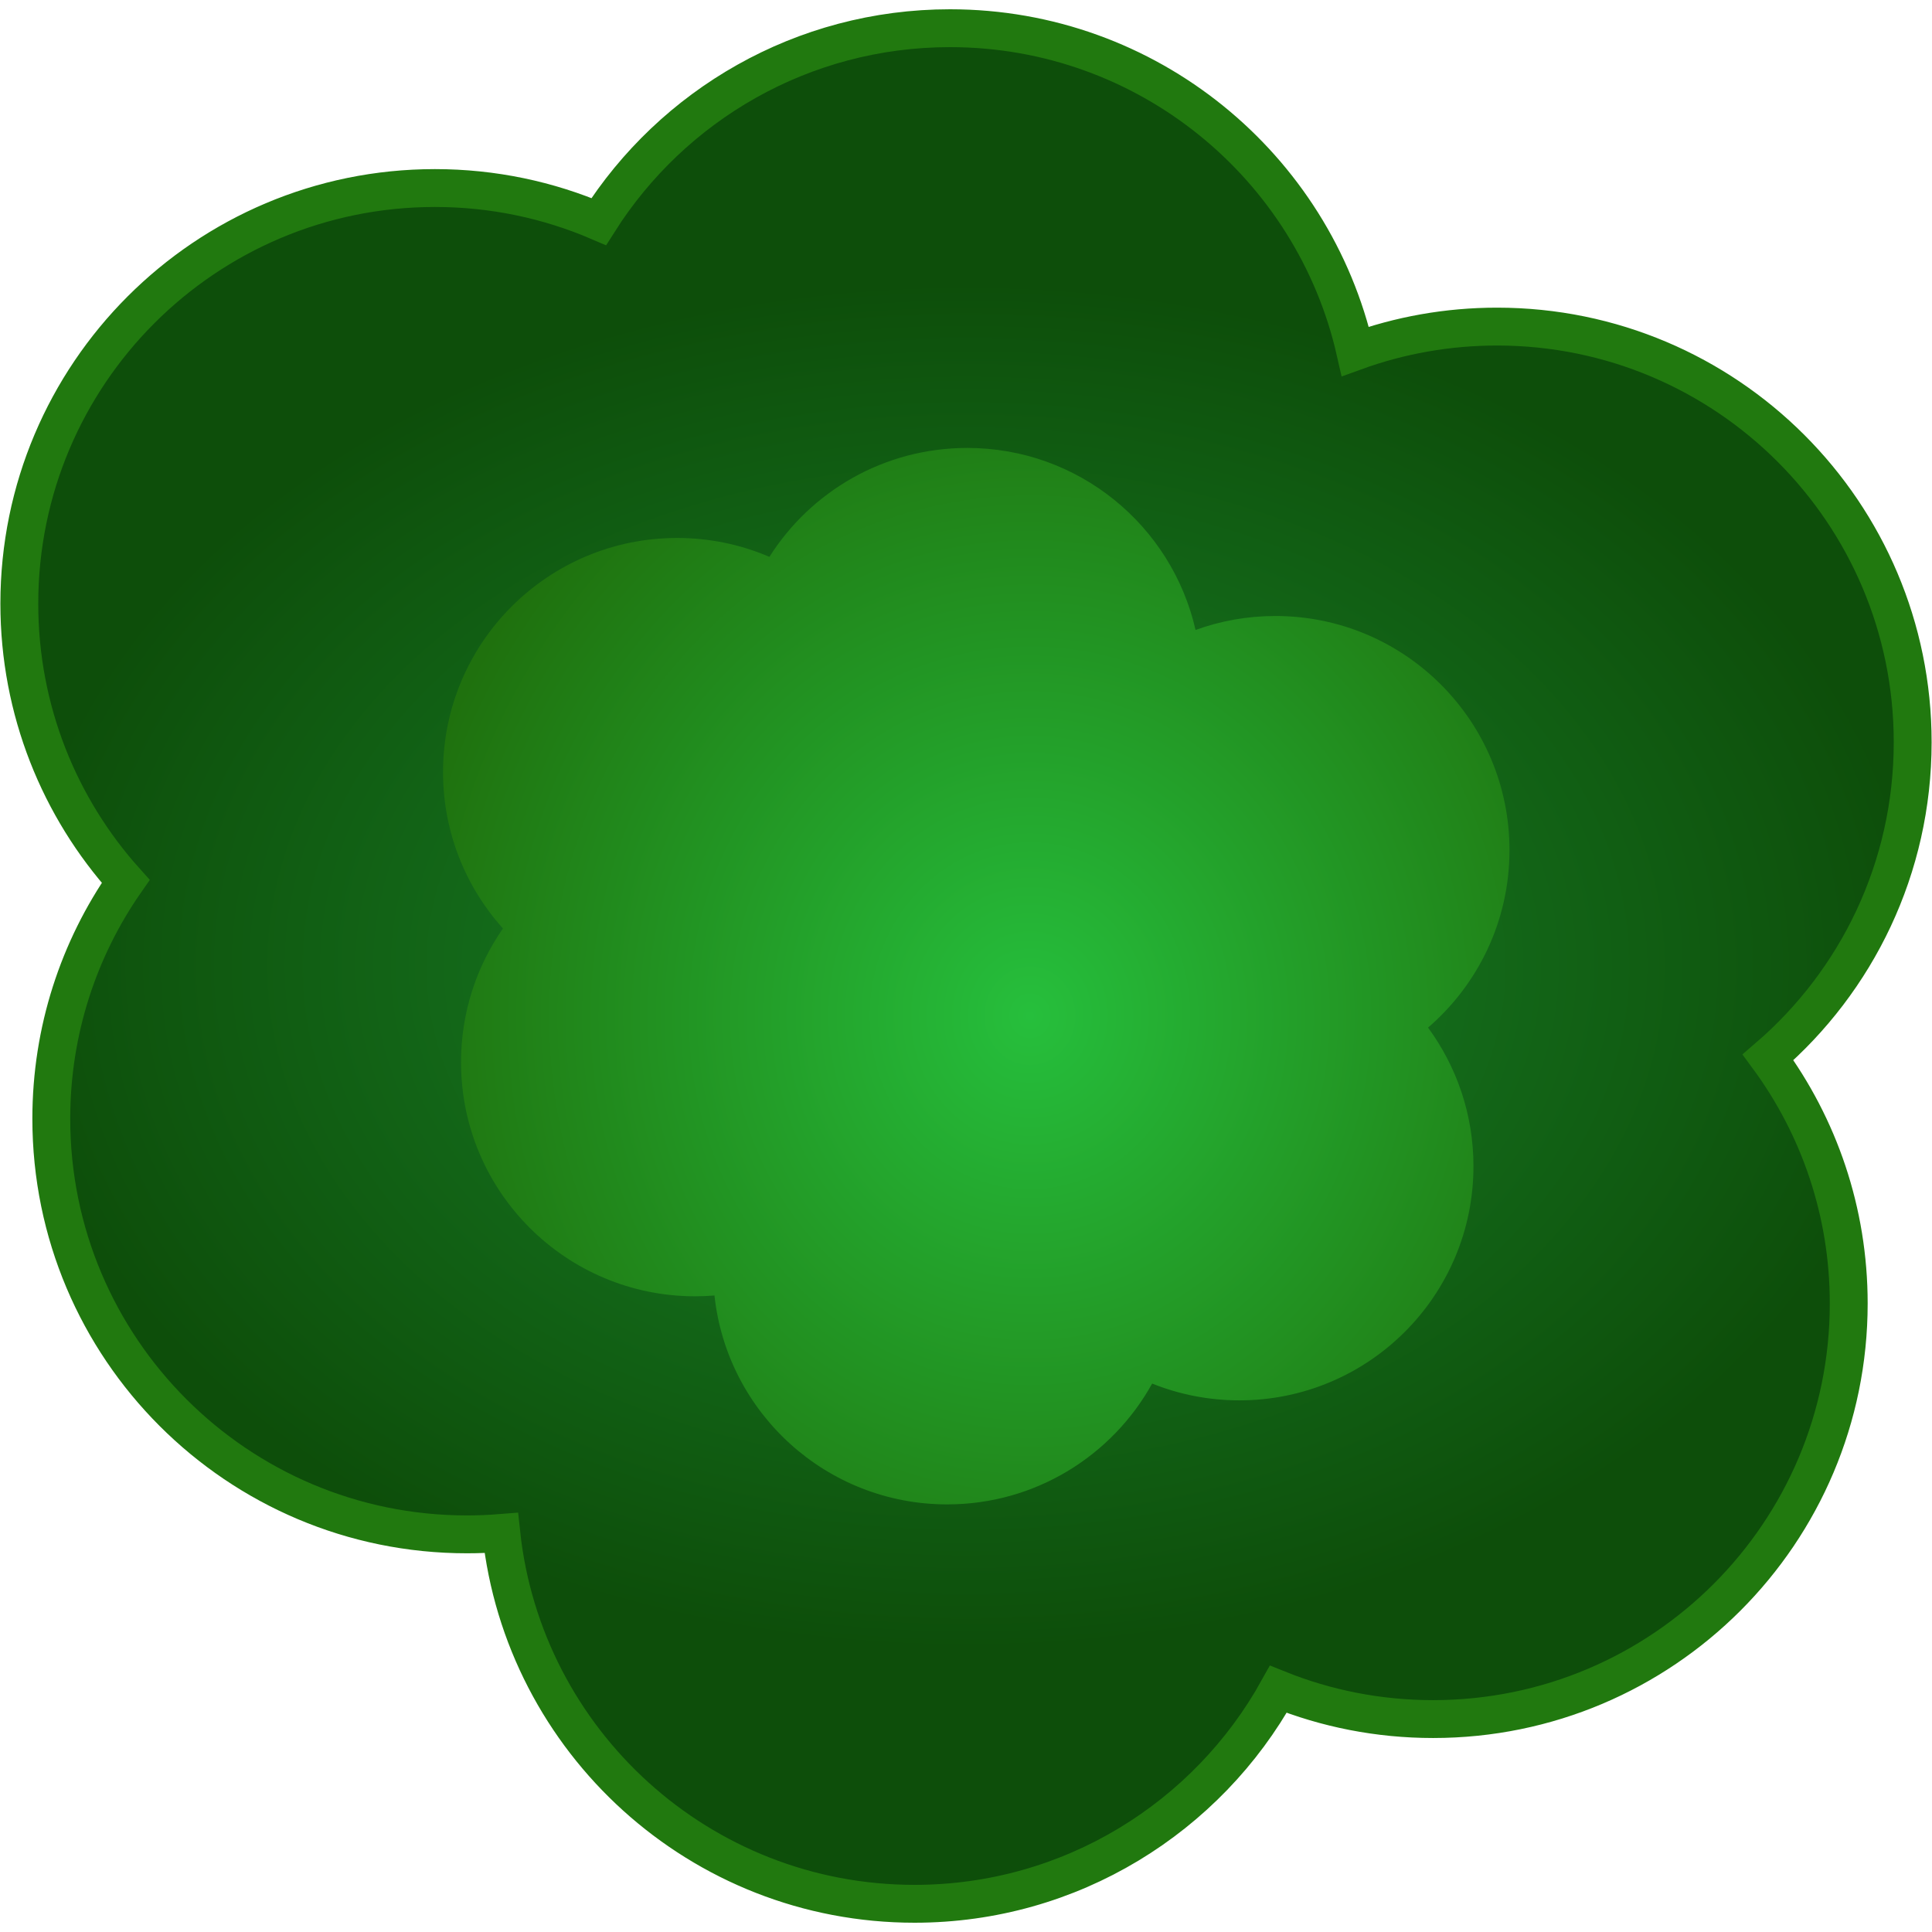
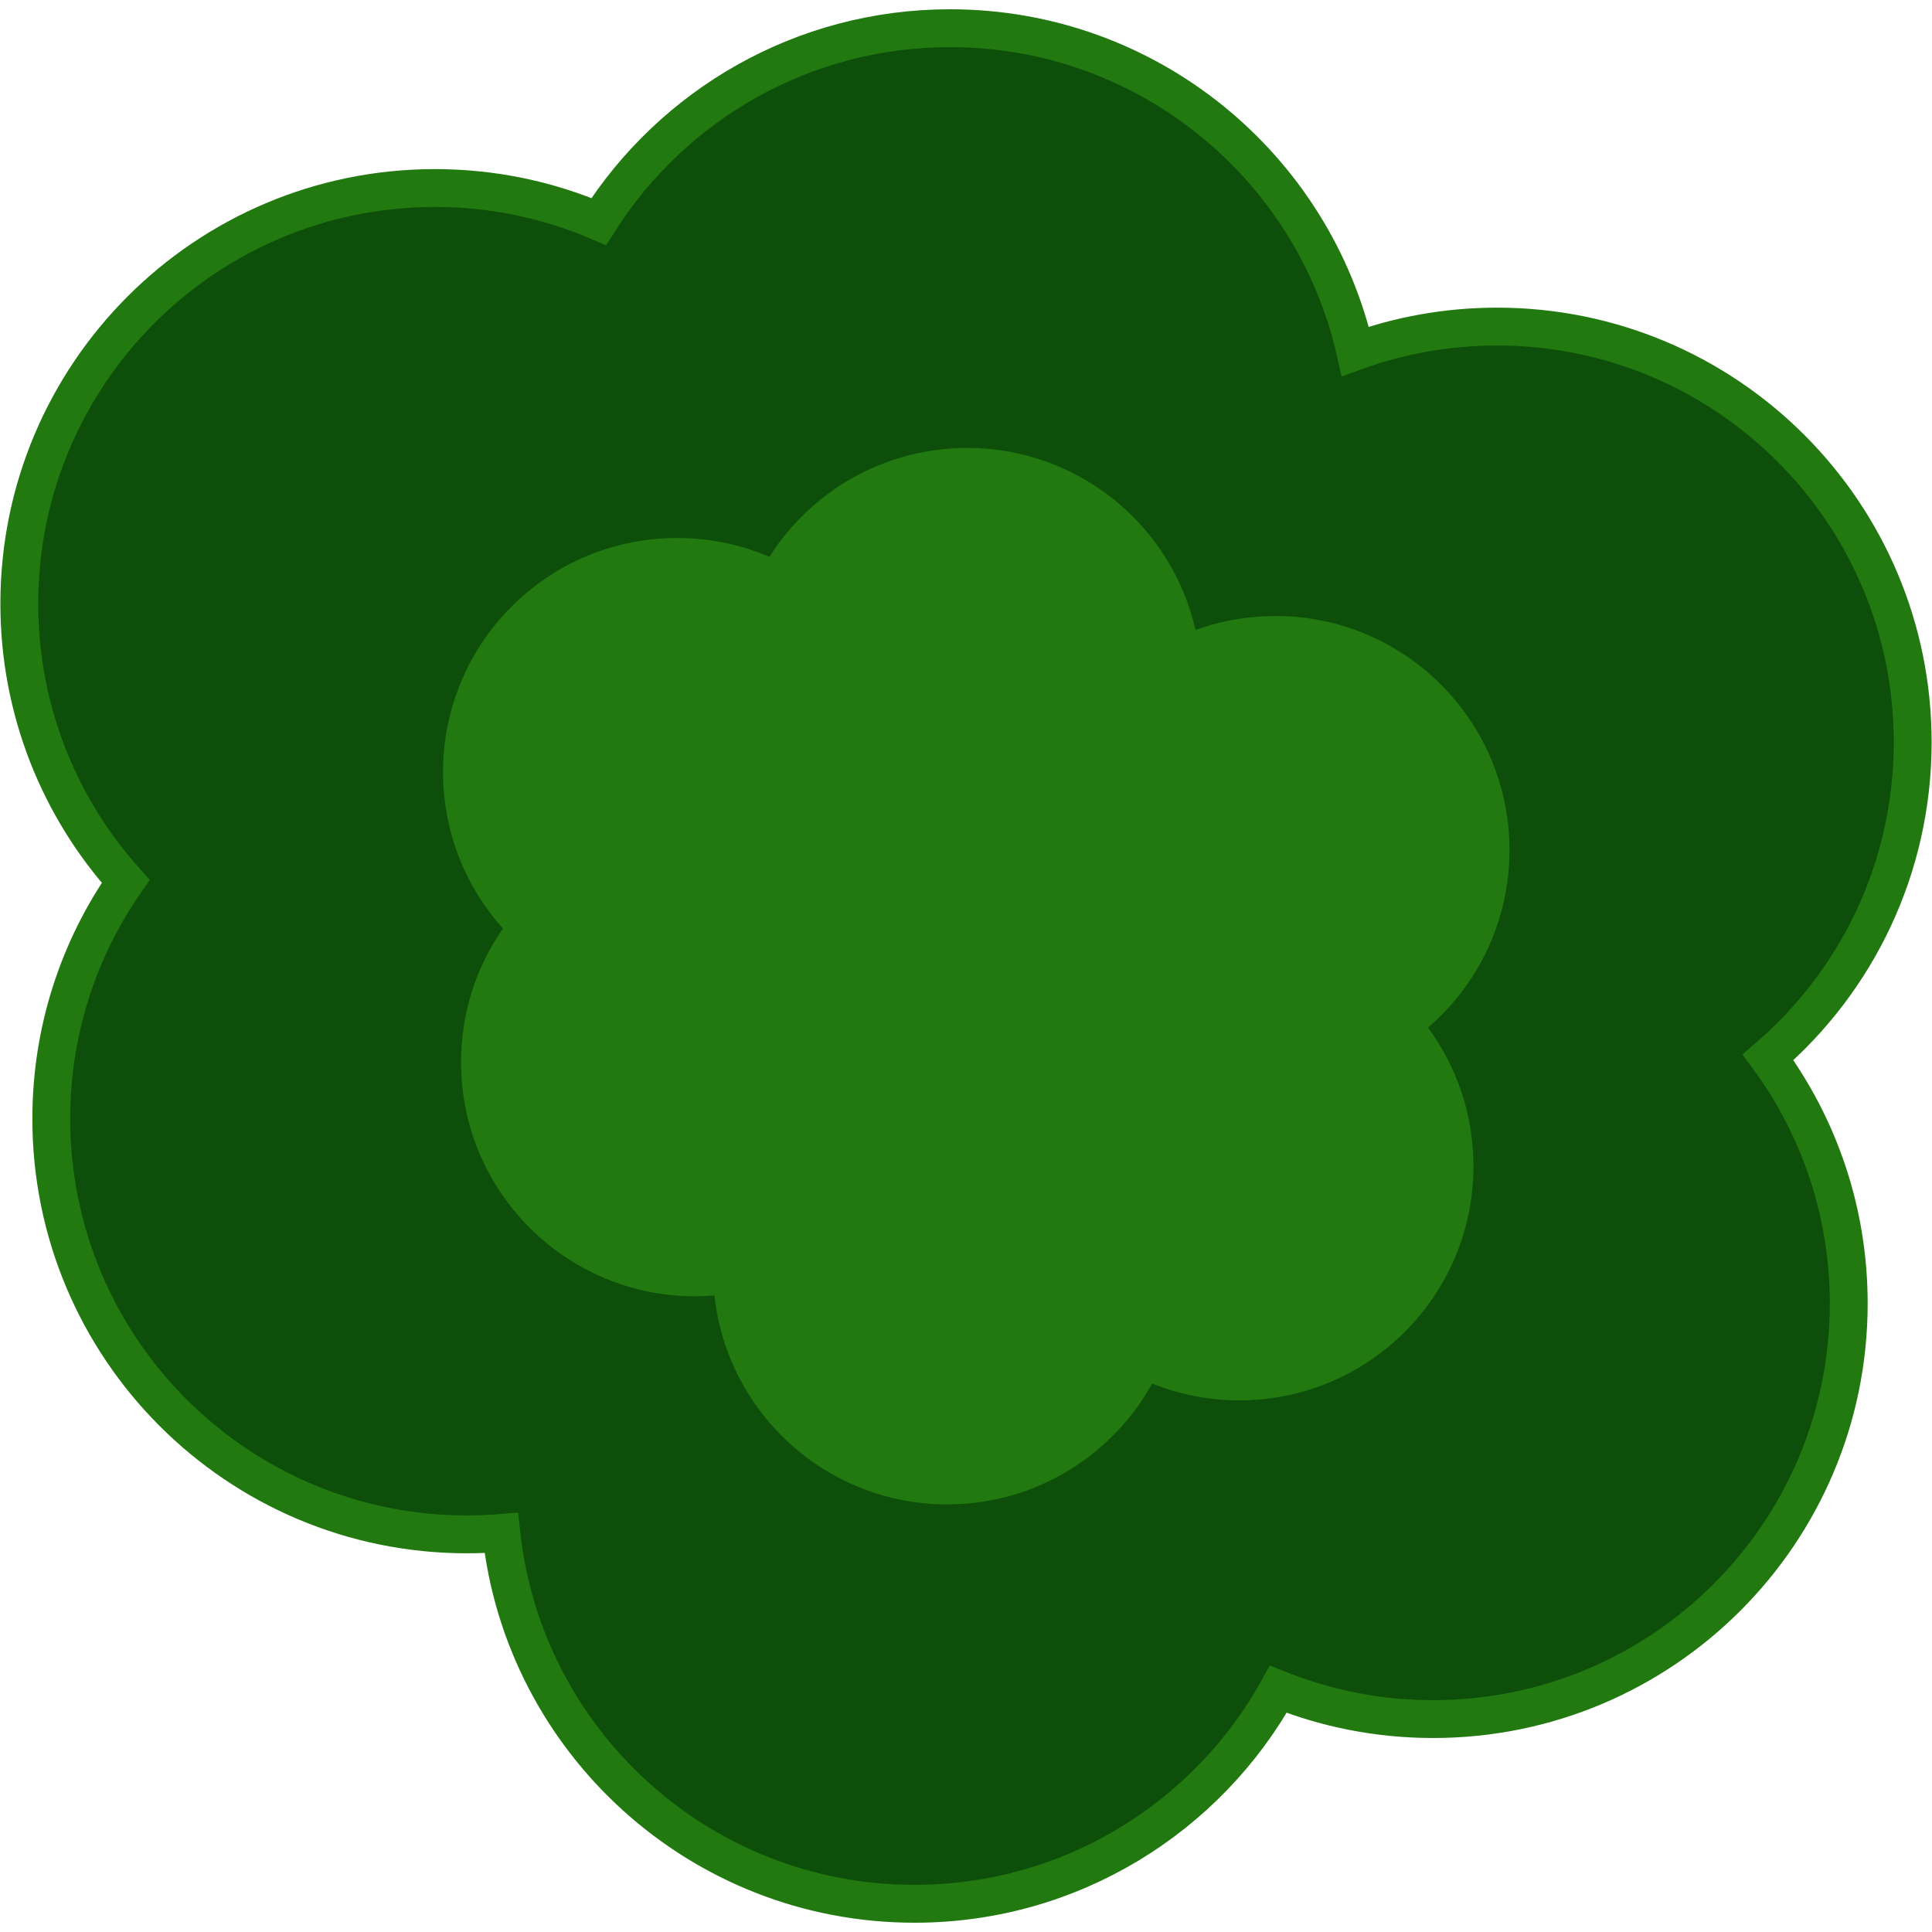
- <svg xmlns="http://www.w3.org/2000/svg" width="100px" height="100px" version="1.1" xml:space="preserve" style="fill-rule:evenodd;clip-rule:evenodd;">
-   <path d="M99,38.416c0,6.523 -2.902,12.366 -7.486,16.311c2.625,3.567 4.176,7.972 4.176,12.74c0,11.881 -9.631,21.512 -21.512,21.512c-2.833,0 -5.537,-0.547 -8.013,-1.542c-3.668,6.621 -10.726,11.103 -18.831,11.103c-11.097,0 -20.233,-8.404 -21.389,-19.194c-0.586,0.047 -1.178,0.072 -1.777,0.072c-11.881,0 -21.513,-9.631 -21.513,-21.512c0,-4.568 1.424,-8.804 3.851,-12.286c-3.423,-3.81 -5.506,-8.849 -5.506,-14.375c0,-11.881 9.631,-21.512 21.512,-21.512c3.011,0 5.878,0.619 8.479,1.735c3.815,-6.015 10.532,-10.008 18.182,-10.008c10.236,0 18.803,7.149 20.978,16.727c2.29,-0.83 4.761,-1.283 7.337,-1.283c11.881,0 21.512,9.631 21.512,21.512Z" style="fill:url(#_Radial1);fill-rule:nonzero;stroke:#21790f;stroke-width:1.96px;" />
-   <path d="M78.131,44.001c0,3.674 -1.635,6.965 -4.216,9.188c1.478,2.009 2.351,4.49 2.351,7.175c0,6.693 -5.425,12.118 -12.116,12.118c-1.596,0 -3.119,-0.309 -4.515,-0.869c-2.065,3.729 -6.041,6.254 -10.606,6.254c-6.251,0 -11.396,-4.734 -12.048,-10.812c-0.33,0.027 -0.663,0.041 -1,0.041c-6.693,0 -12.118,-5.425 -12.118,-12.117c0,-2.573 0.803,-4.959 2.17,-6.921c-1.929,-2.145 -3.102,-4.984 -3.102,-8.096c0,-6.692 5.425,-12.117 12.117,-12.117c1.696,0 3.311,0.348 4.776,0.978c2.148,-3.389 5.932,-5.638 10.241,-5.638c5.766,0 10.591,4.027 11.816,9.422c1.29,-0.468 2.682,-0.723 4.133,-0.723c6.692,0 12.117,5.425 12.117,12.117Z" style="fill:url(#_Radial2);fill-rule:nonzero;" />
-   <defs>
-     <radialGradient id="_Radial1" cx="0" cy="0" r="1" gradientUnits="userSpaceOnUse" gradientTransform="matrix(48.9995,0.218968,-0.158228,35.4074,50,50)">
-       <stop offset="0" style="stop-color:#1a8429;stop-opacity:1" />
-       <stop offset="1" style="stop-color:#0d4e0a;stop-opacity:1" />
-     </radialGradient>
-     <radialGradient id="_Radial2" cx="0" cy="0" r="1" gradientUnits="userSpaceOnUse" gradientTransform="matrix(33.2022,0.471346,-0.511199,36.0095,53.3105,52.5829)">
-       <stop offset="0" style="stop-color:#26bf3c;stop-opacity:1" />
-       <stop offset="1" style="stop-color:#1f710e;stop-opacity:1" />
-     </radialGradient>
-   </defs>
+ <svg xmlns="http://www.w3.org/2000/svg" width="100px" height="100px" viewBox="0 0 100 100" version="1.1" xml:space="preserve" style="fill-rule:evenodd;clip-rule:evenodd;">
+   <g>
+     <path d="M99,38.416c0,6.523 -2.902,12.366 -7.486,16.311c2.625,3.567 4.176,7.972 4.176,12.74c0,11.881 -9.631,21.512 -21.512,21.512c-2.833,0 -5.537,-0.547 -8.013,-1.542c-3.668,6.621 -10.726,11.103 -18.831,11.103c-11.097,0 -20.233,-8.404 -21.389,-19.194c-0.586,0.047 -1.178,0.072 -1.777,0.072c-11.881,0 -21.513,-9.631 -21.513,-21.512c0,-4.568 1.424,-8.804 3.851,-12.286c-3.423,-3.81 -5.506,-8.849 -5.506,-14.375c0,-11.881 9.631,-21.512 21.512,-21.512c3.011,0 5.878,0.619 8.479,1.735c3.815,-6.015 10.532,-10.008 18.182,-10.008c10.236,0 18.803,7.149 20.978,16.727c2.29,-0.83 4.761,-1.283 7.337,-1.283c11.881,0 21.512,9.631 21.512,21.512Z" style="fill:#0d4e0a;fill-rule:nonzero;stroke:#21790f;stroke-width:1.96px;" />
+     <path d="M78.131,44.001c0,3.674 -1.635,6.965 -4.216,9.188c1.478,2.009 2.351,4.49 2.351,7.175c0,6.693 -5.425,12.118 -12.116,12.118c-1.596,0 -3.119,-0.309 -4.515,-0.869c-2.065,3.729 -6.041,6.254 -10.606,6.254c-6.251,0 -11.396,-4.734 -12.048,-10.812c-0.33,0.027 -0.663,0.041 -1,0.041c-6.693,0 -12.118,-5.425 -12.118,-12.117c0,-2.573 0.803,-4.959 2.17,-6.921c-1.929,-2.145 -3.102,-4.984 -3.102,-8.096c0,-6.692 5.425,-12.117 12.117,-12.117c1.696,0 3.311,0.348 4.776,0.978c2.148,-3.389 5.932,-5.638 10.241,-5.638c5.766,0 10.591,4.027 11.816,9.422c1.29,-0.468 2.682,-0.723 4.133,-0.723c6.692,0 12.117,5.425 12.117,12.117Z" style="fill:#21790f;fill-rule:nonzero;" />
+   </g>
</svg>
